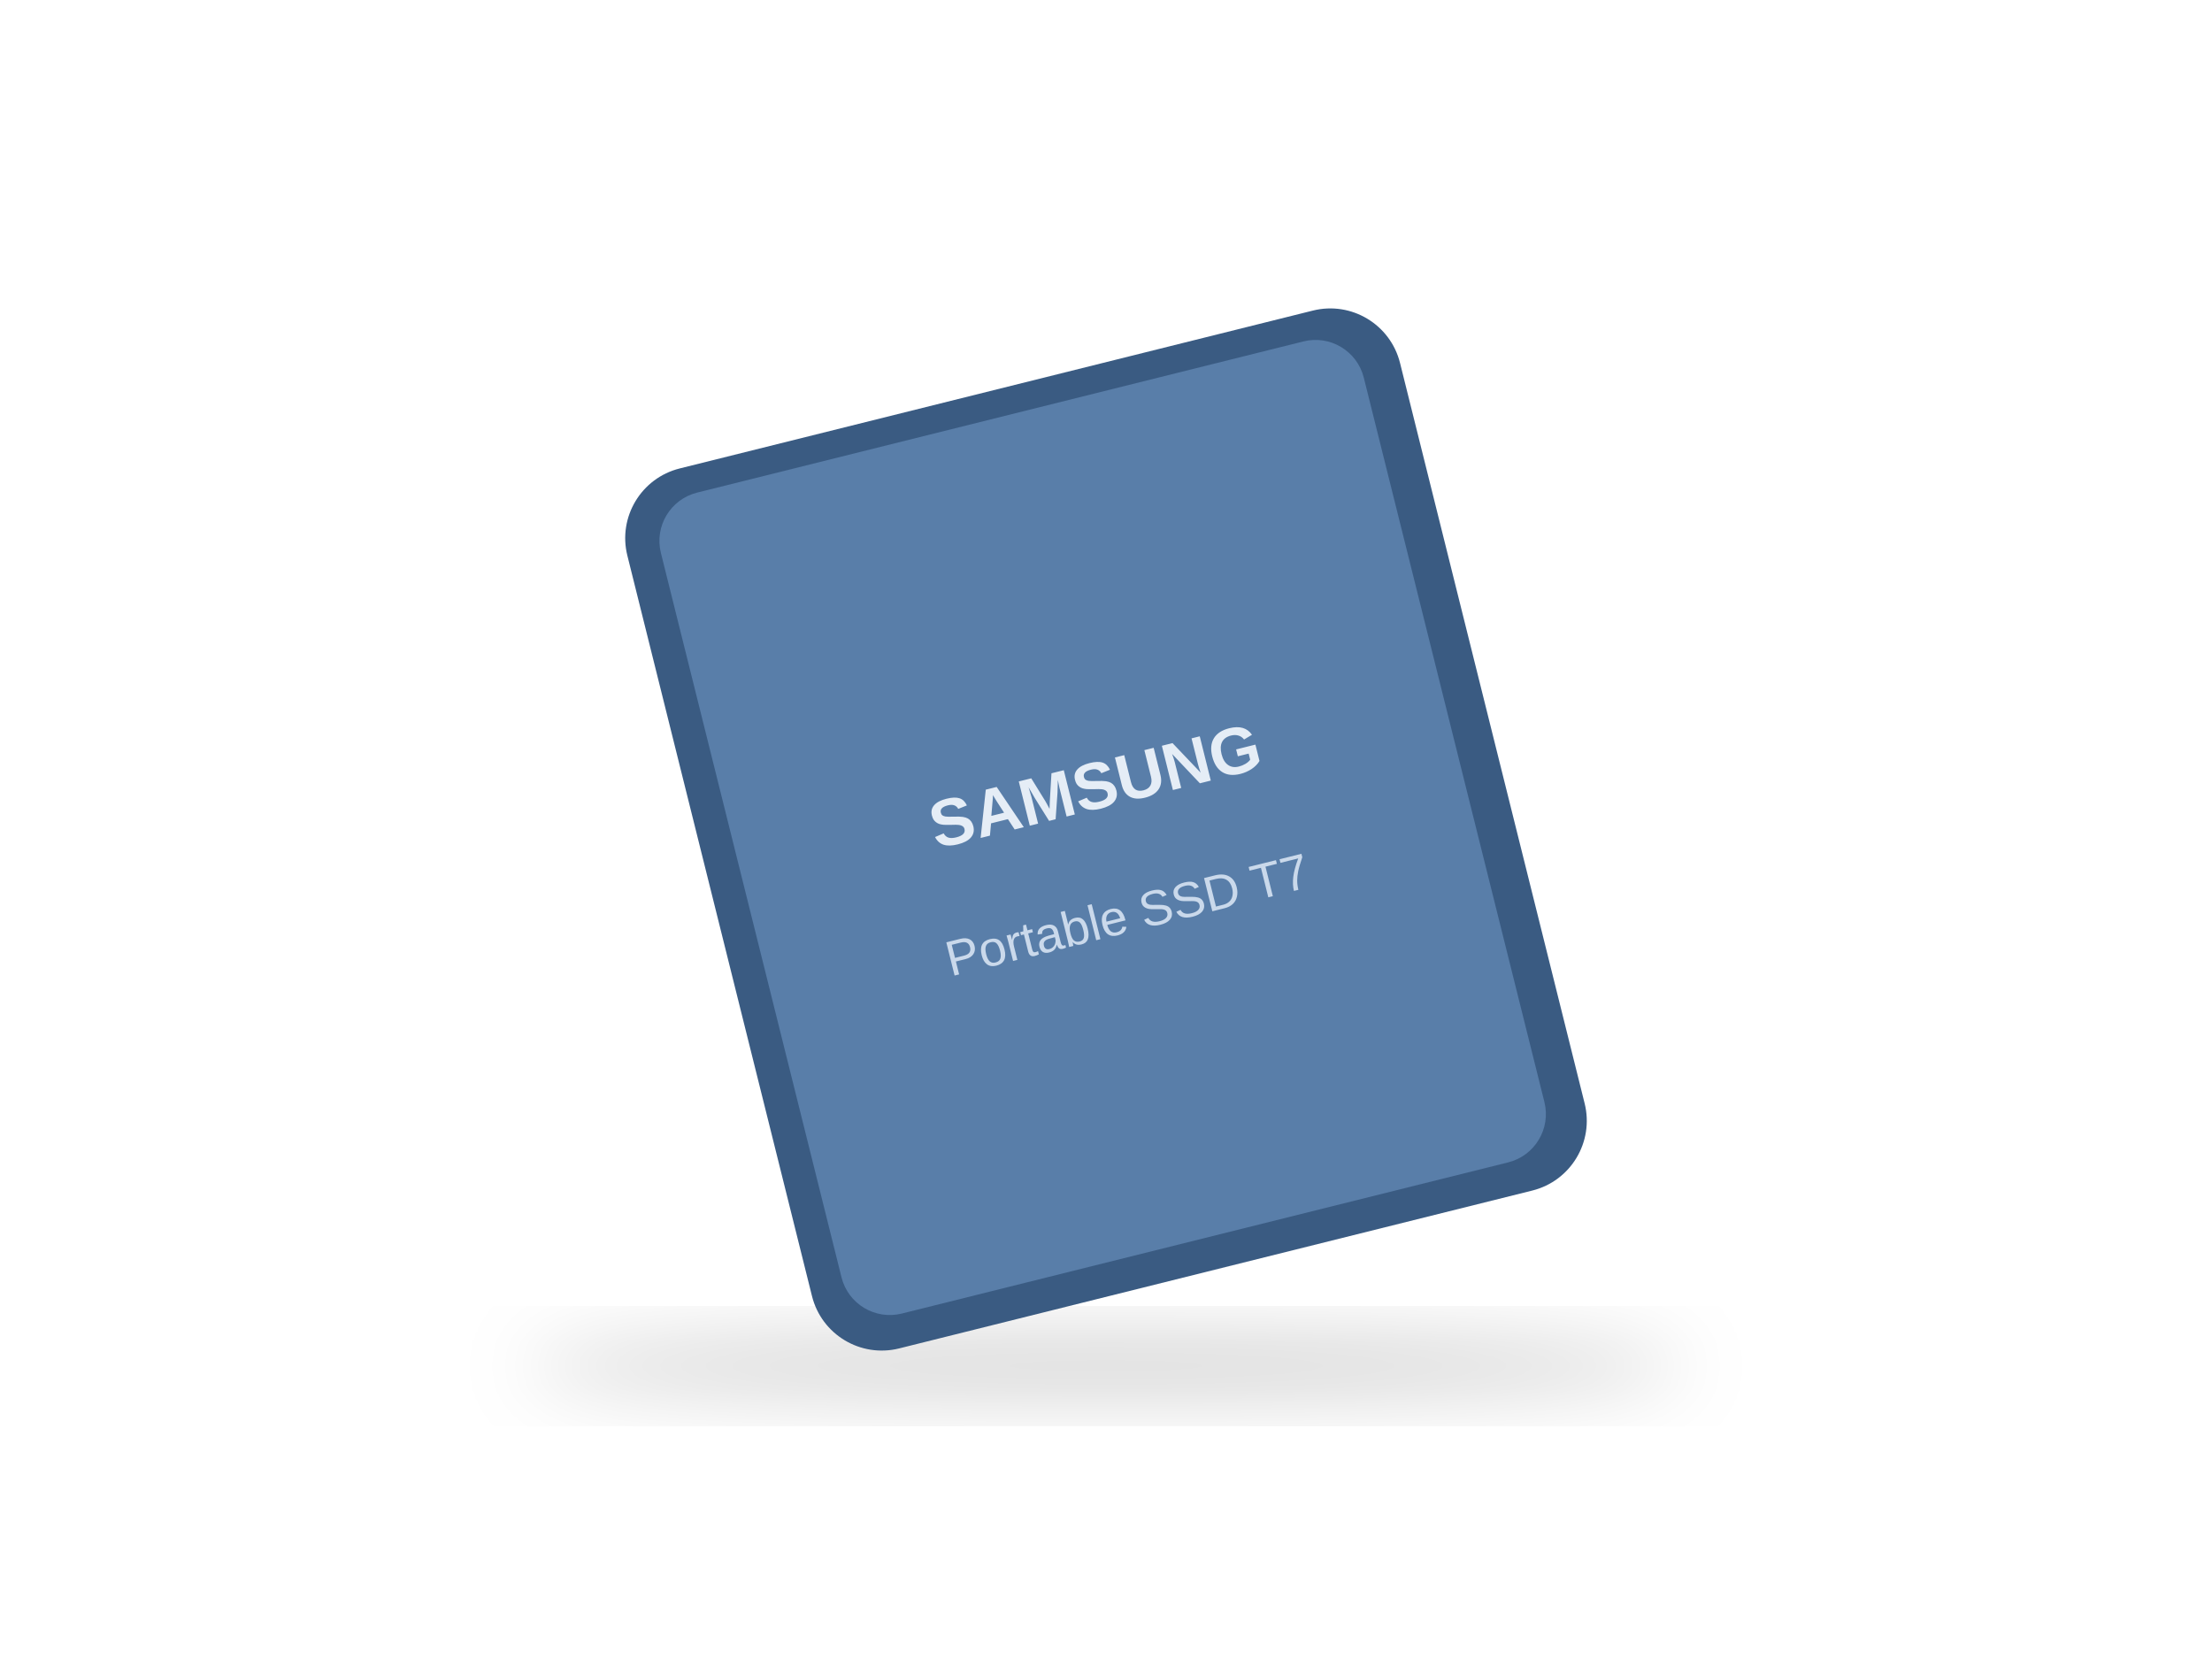
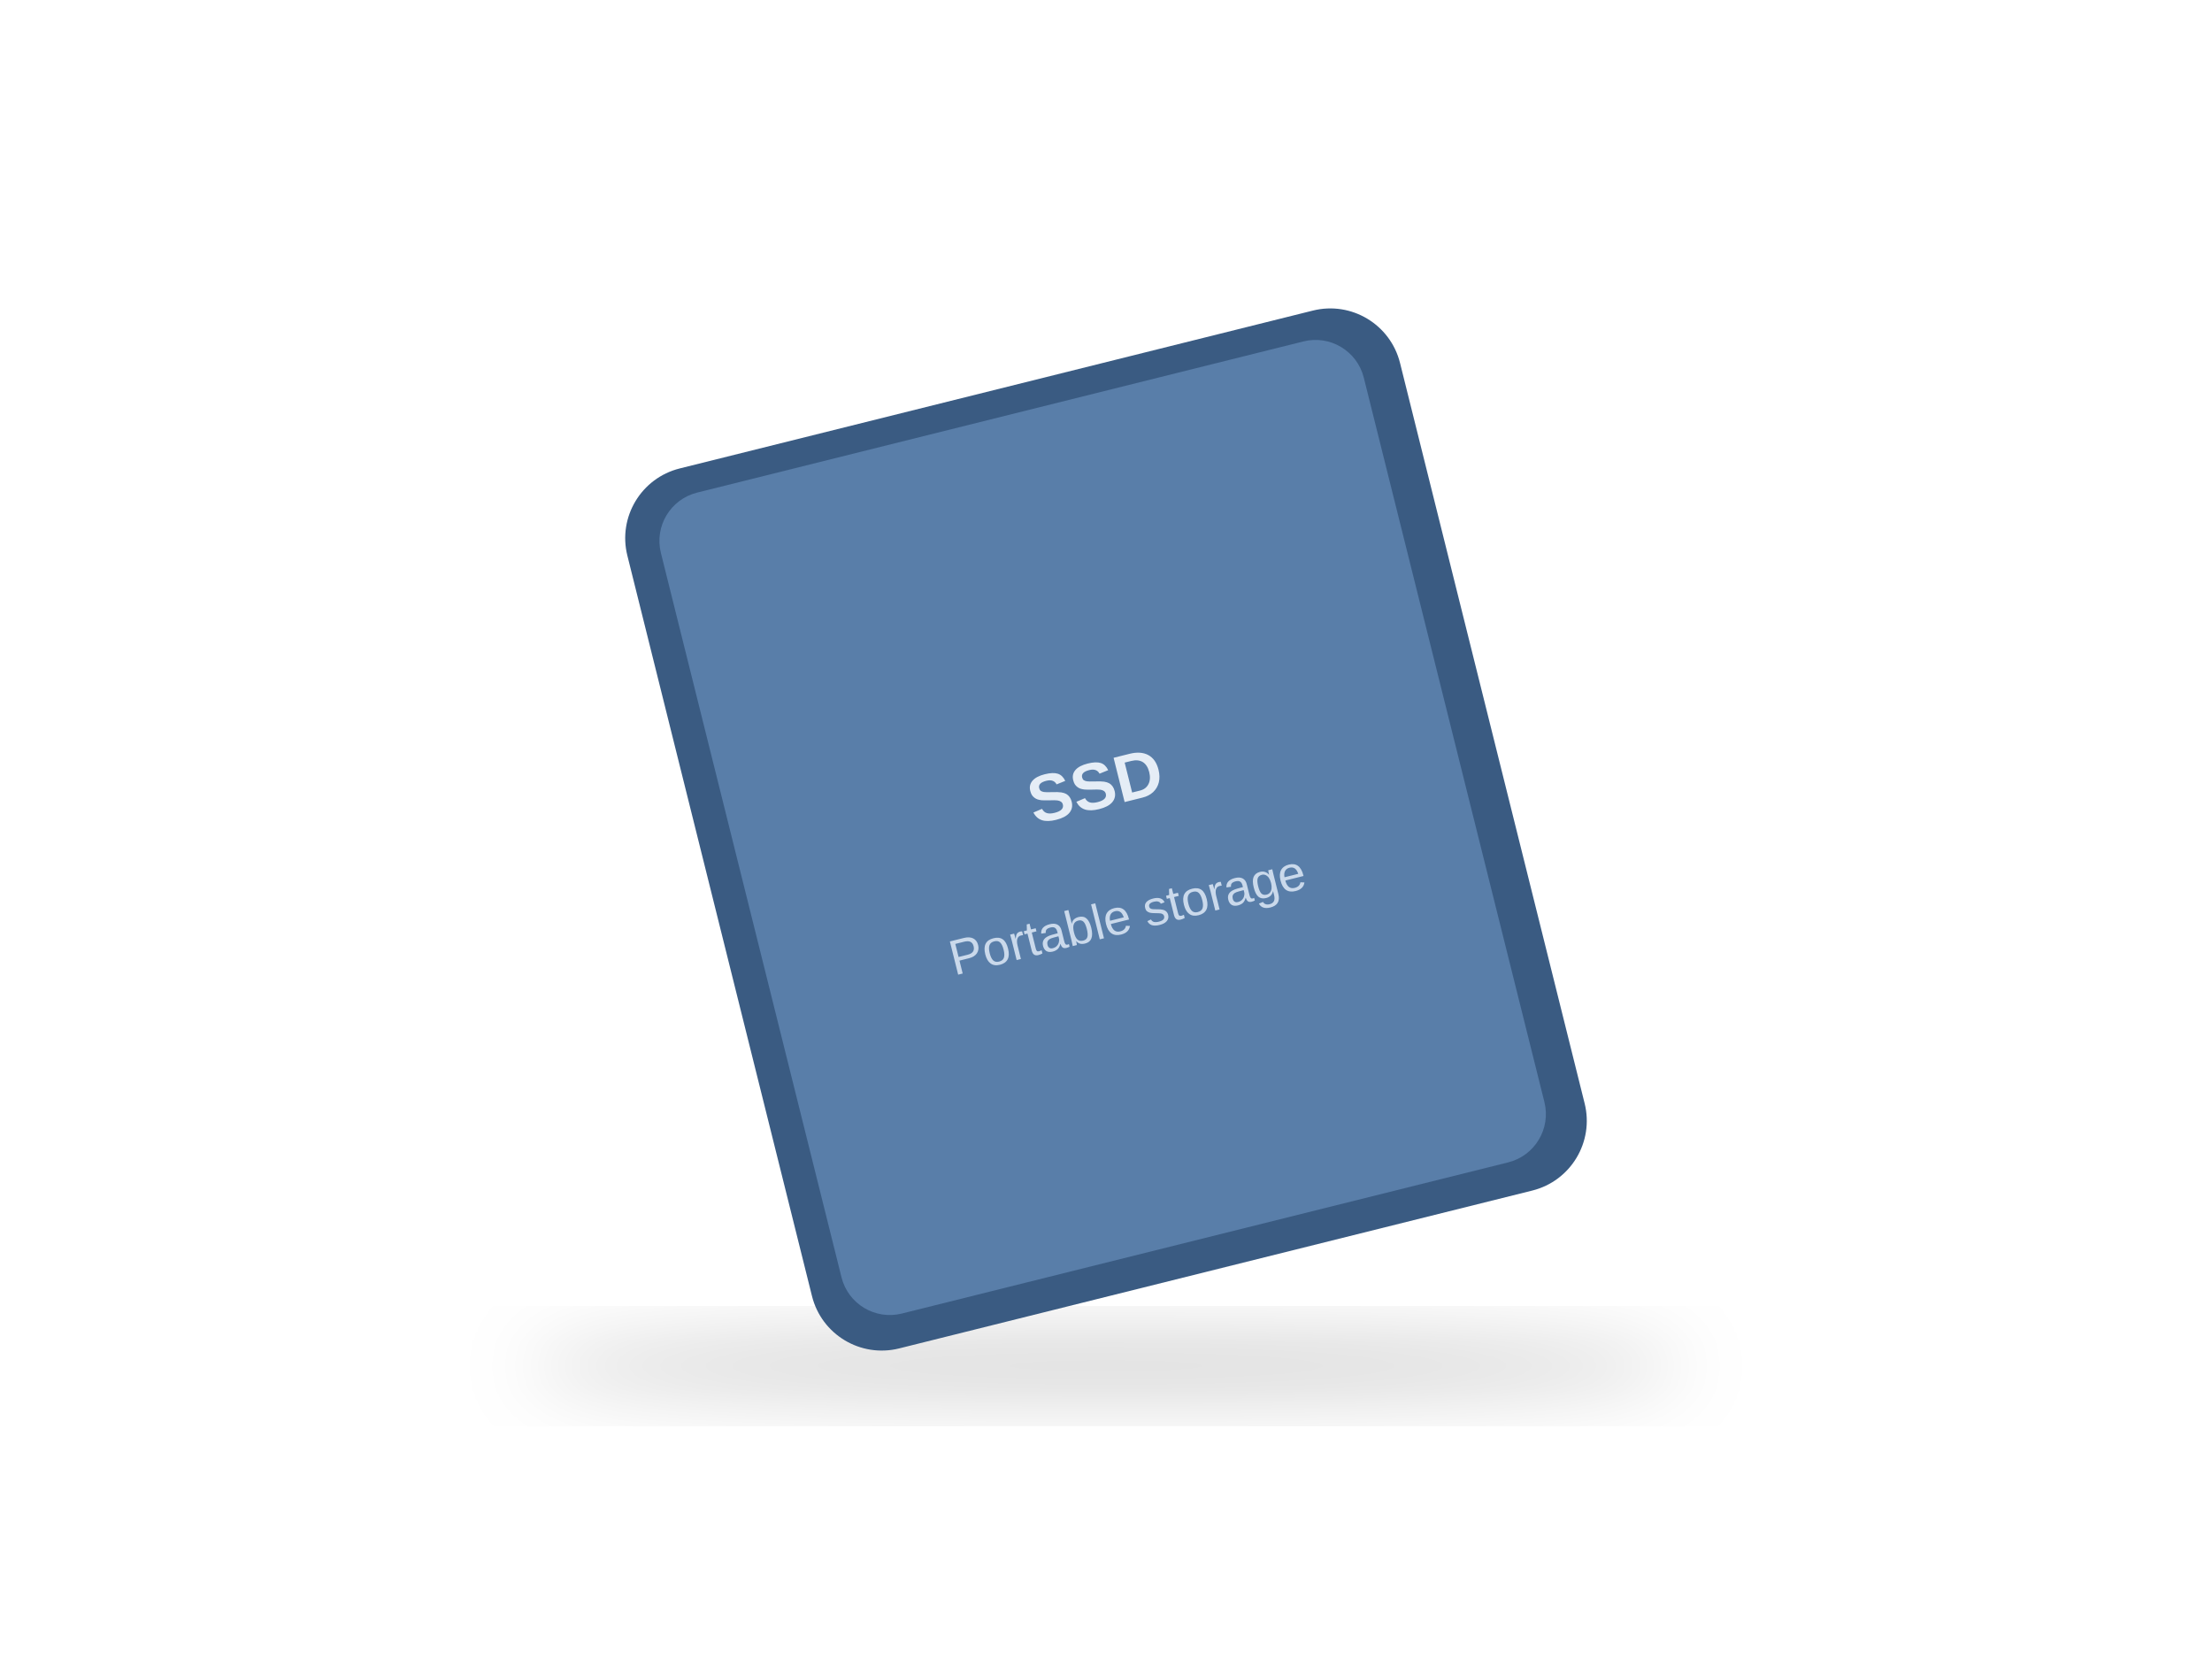
<svg xmlns="http://www.w3.org/2000/svg" viewBox="0 0 400 300">
  <defs>
    <linearGradient id="screen" x1="0" y1="0" x2="1" y2="1">
      <stop stop-color="#315bd4" />
      <stop offset=".45" stop-color="#7ba7f2" />
      <stop offset="1" stop-color="#bdd7fb" />
    </linearGradient>
    <filter id="shadow">
      <feGaussianBlur stdDeviation="7" />
    </filter>
  </defs>
  <ellipse cx="200" cy="247" rx="105" ry="9" opacity=".13" filter="url(#shadow)" />
  <rect x="128" y="68" width="144" height="164" rx="13" fill="#3a5b82" transform="rotate(-14 200 150)" />
  <rect x="134" y="73" width="131" height="153" rx="9" fill="#597ea9" transform="rotate(-14 200 150)" />
-   <text x="200" y="146" text-anchor="middle" fill="#e5edf6" font-family="Arial" font-size="12" font-weight="700" transform="rotate(-14 200 150)">SAMSUNG</text>
-   <text x="200" y="169" text-anchor="middle" fill="#cad9eb" font-family="Arial" font-size="9" transform="rotate(-14 200 150)">Portable SSD T7</text>
+   <text x="200" y="146" text-anchor="middle" fill="#e5edf6" font-family="Arial" font-size="12" font-weight="700" transform="rotate(-14 200 150)">SSD</text>
+   <text x="200" y="169" text-anchor="middle" fill="#cad9eb" font-family="Arial" font-size="9" transform="rotate(-14 200 150)">Portable storage</text>
</svg>
